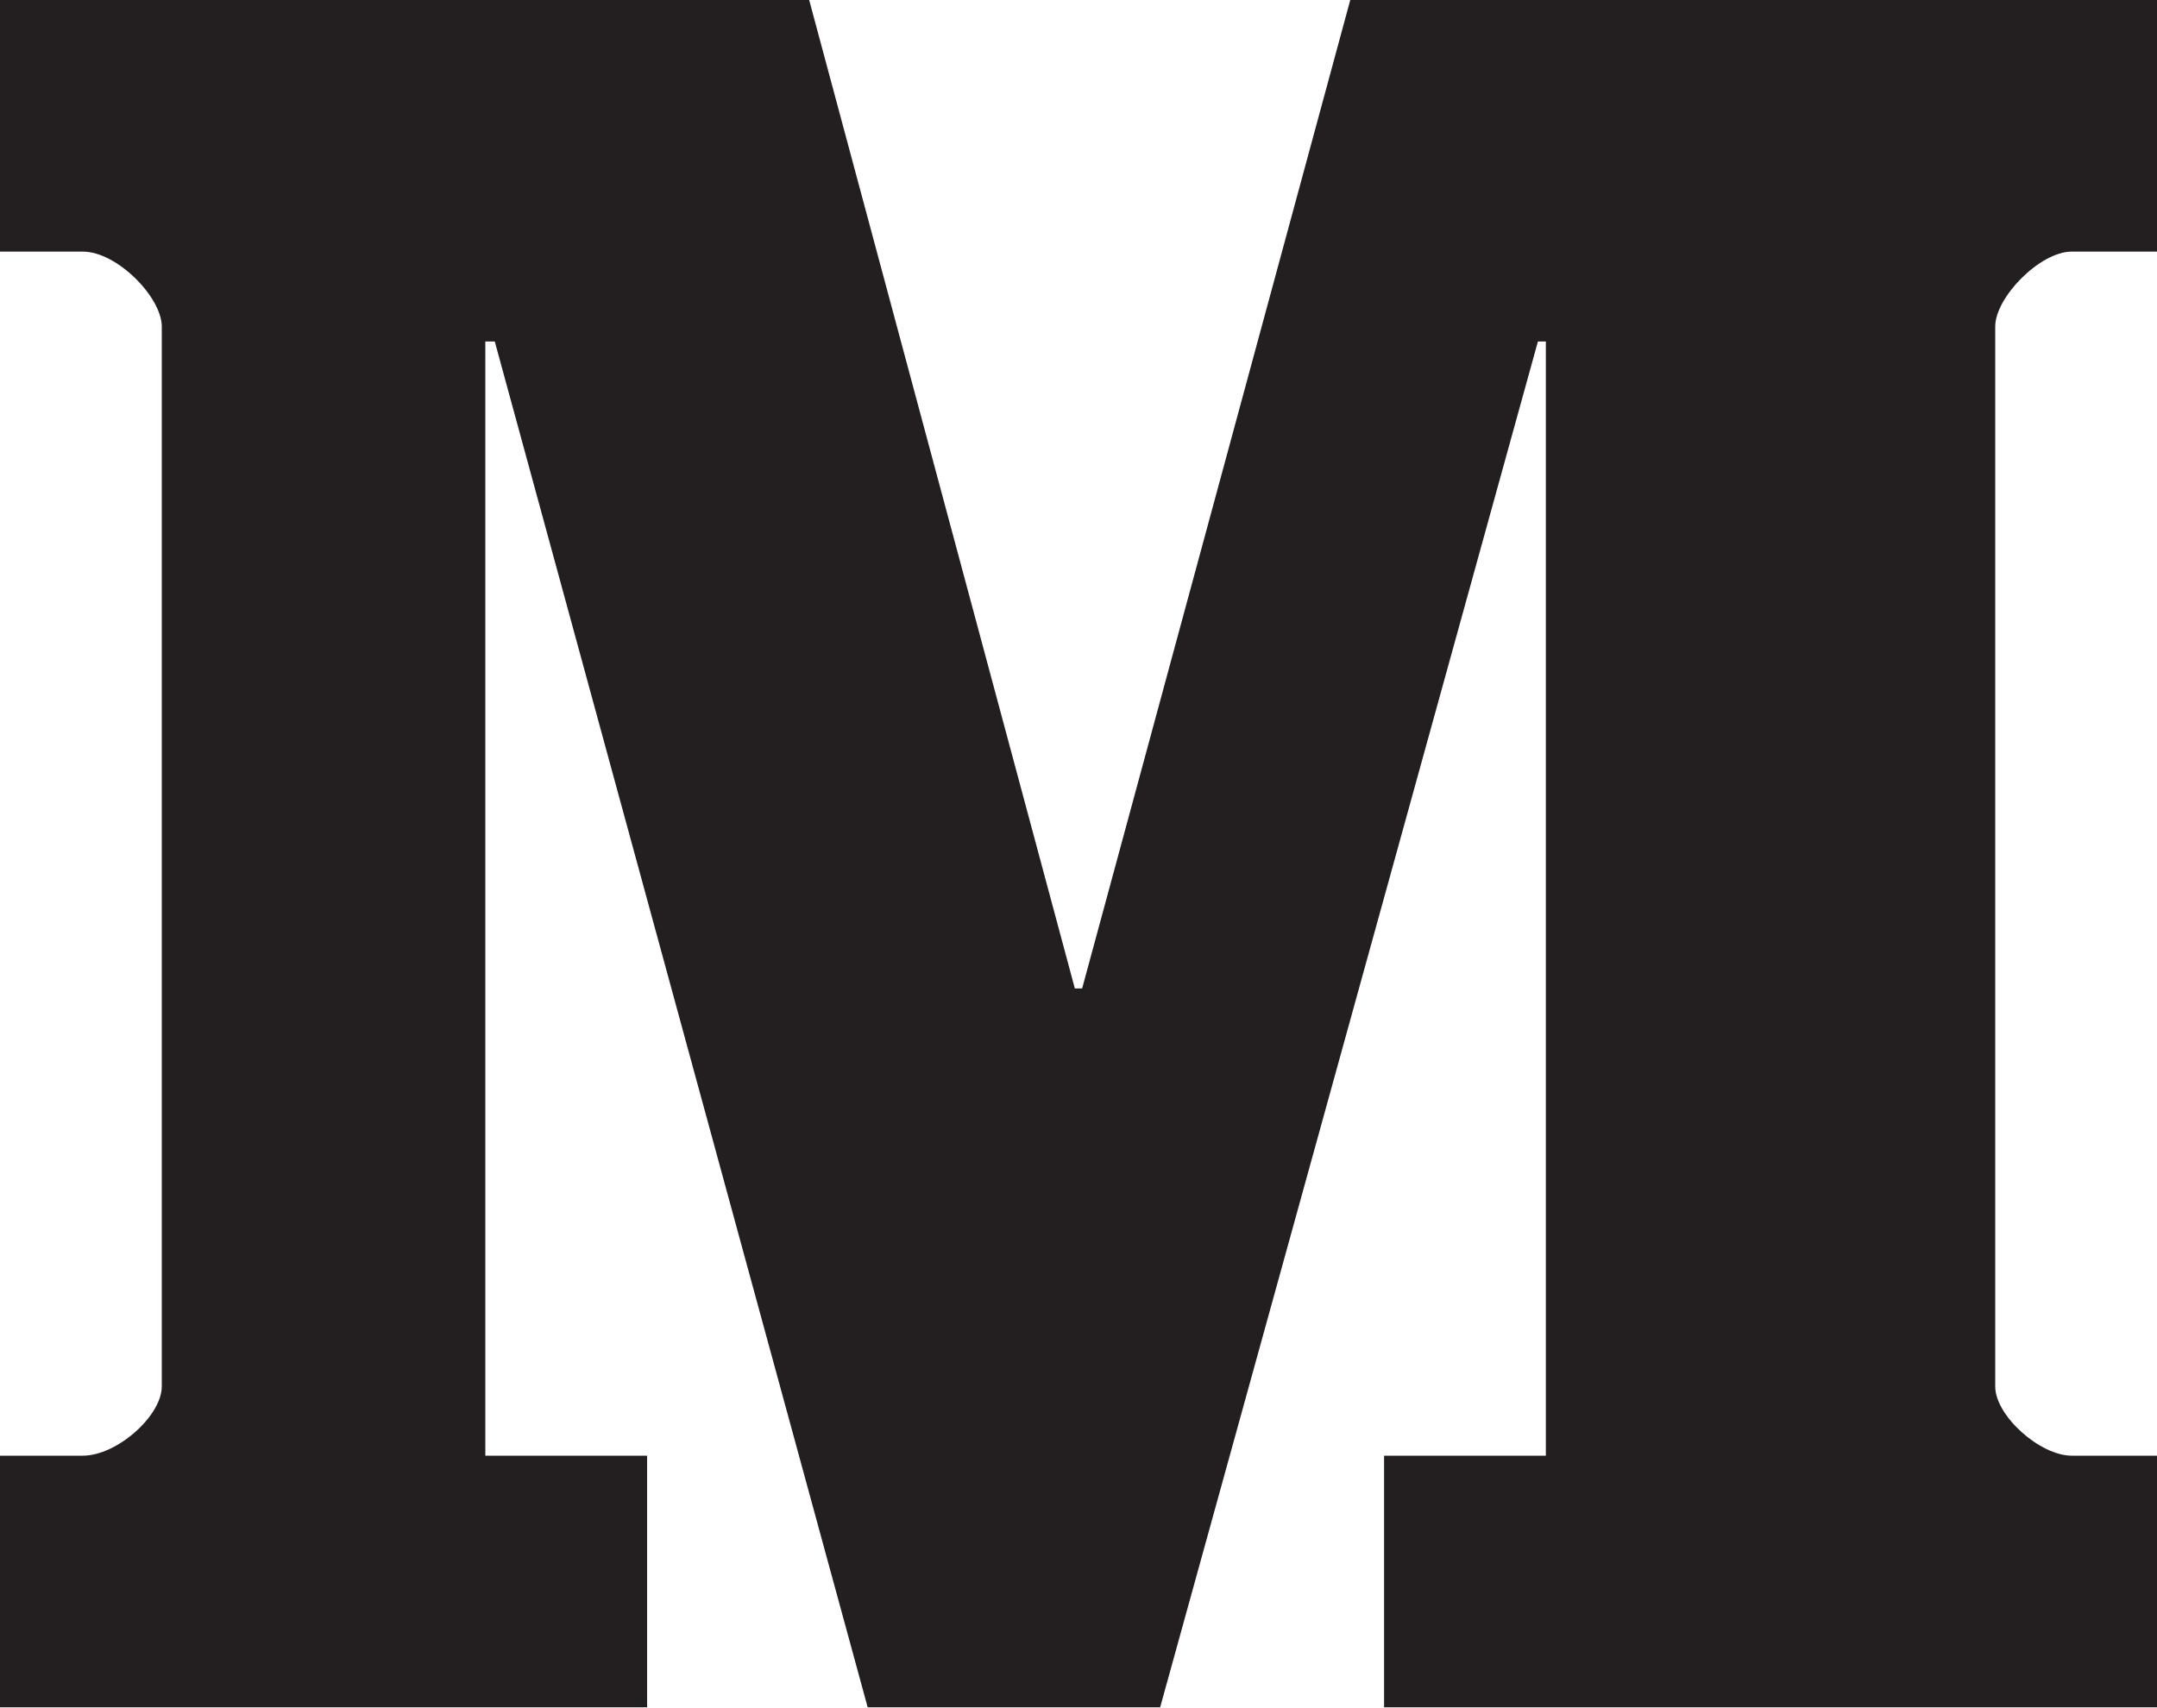
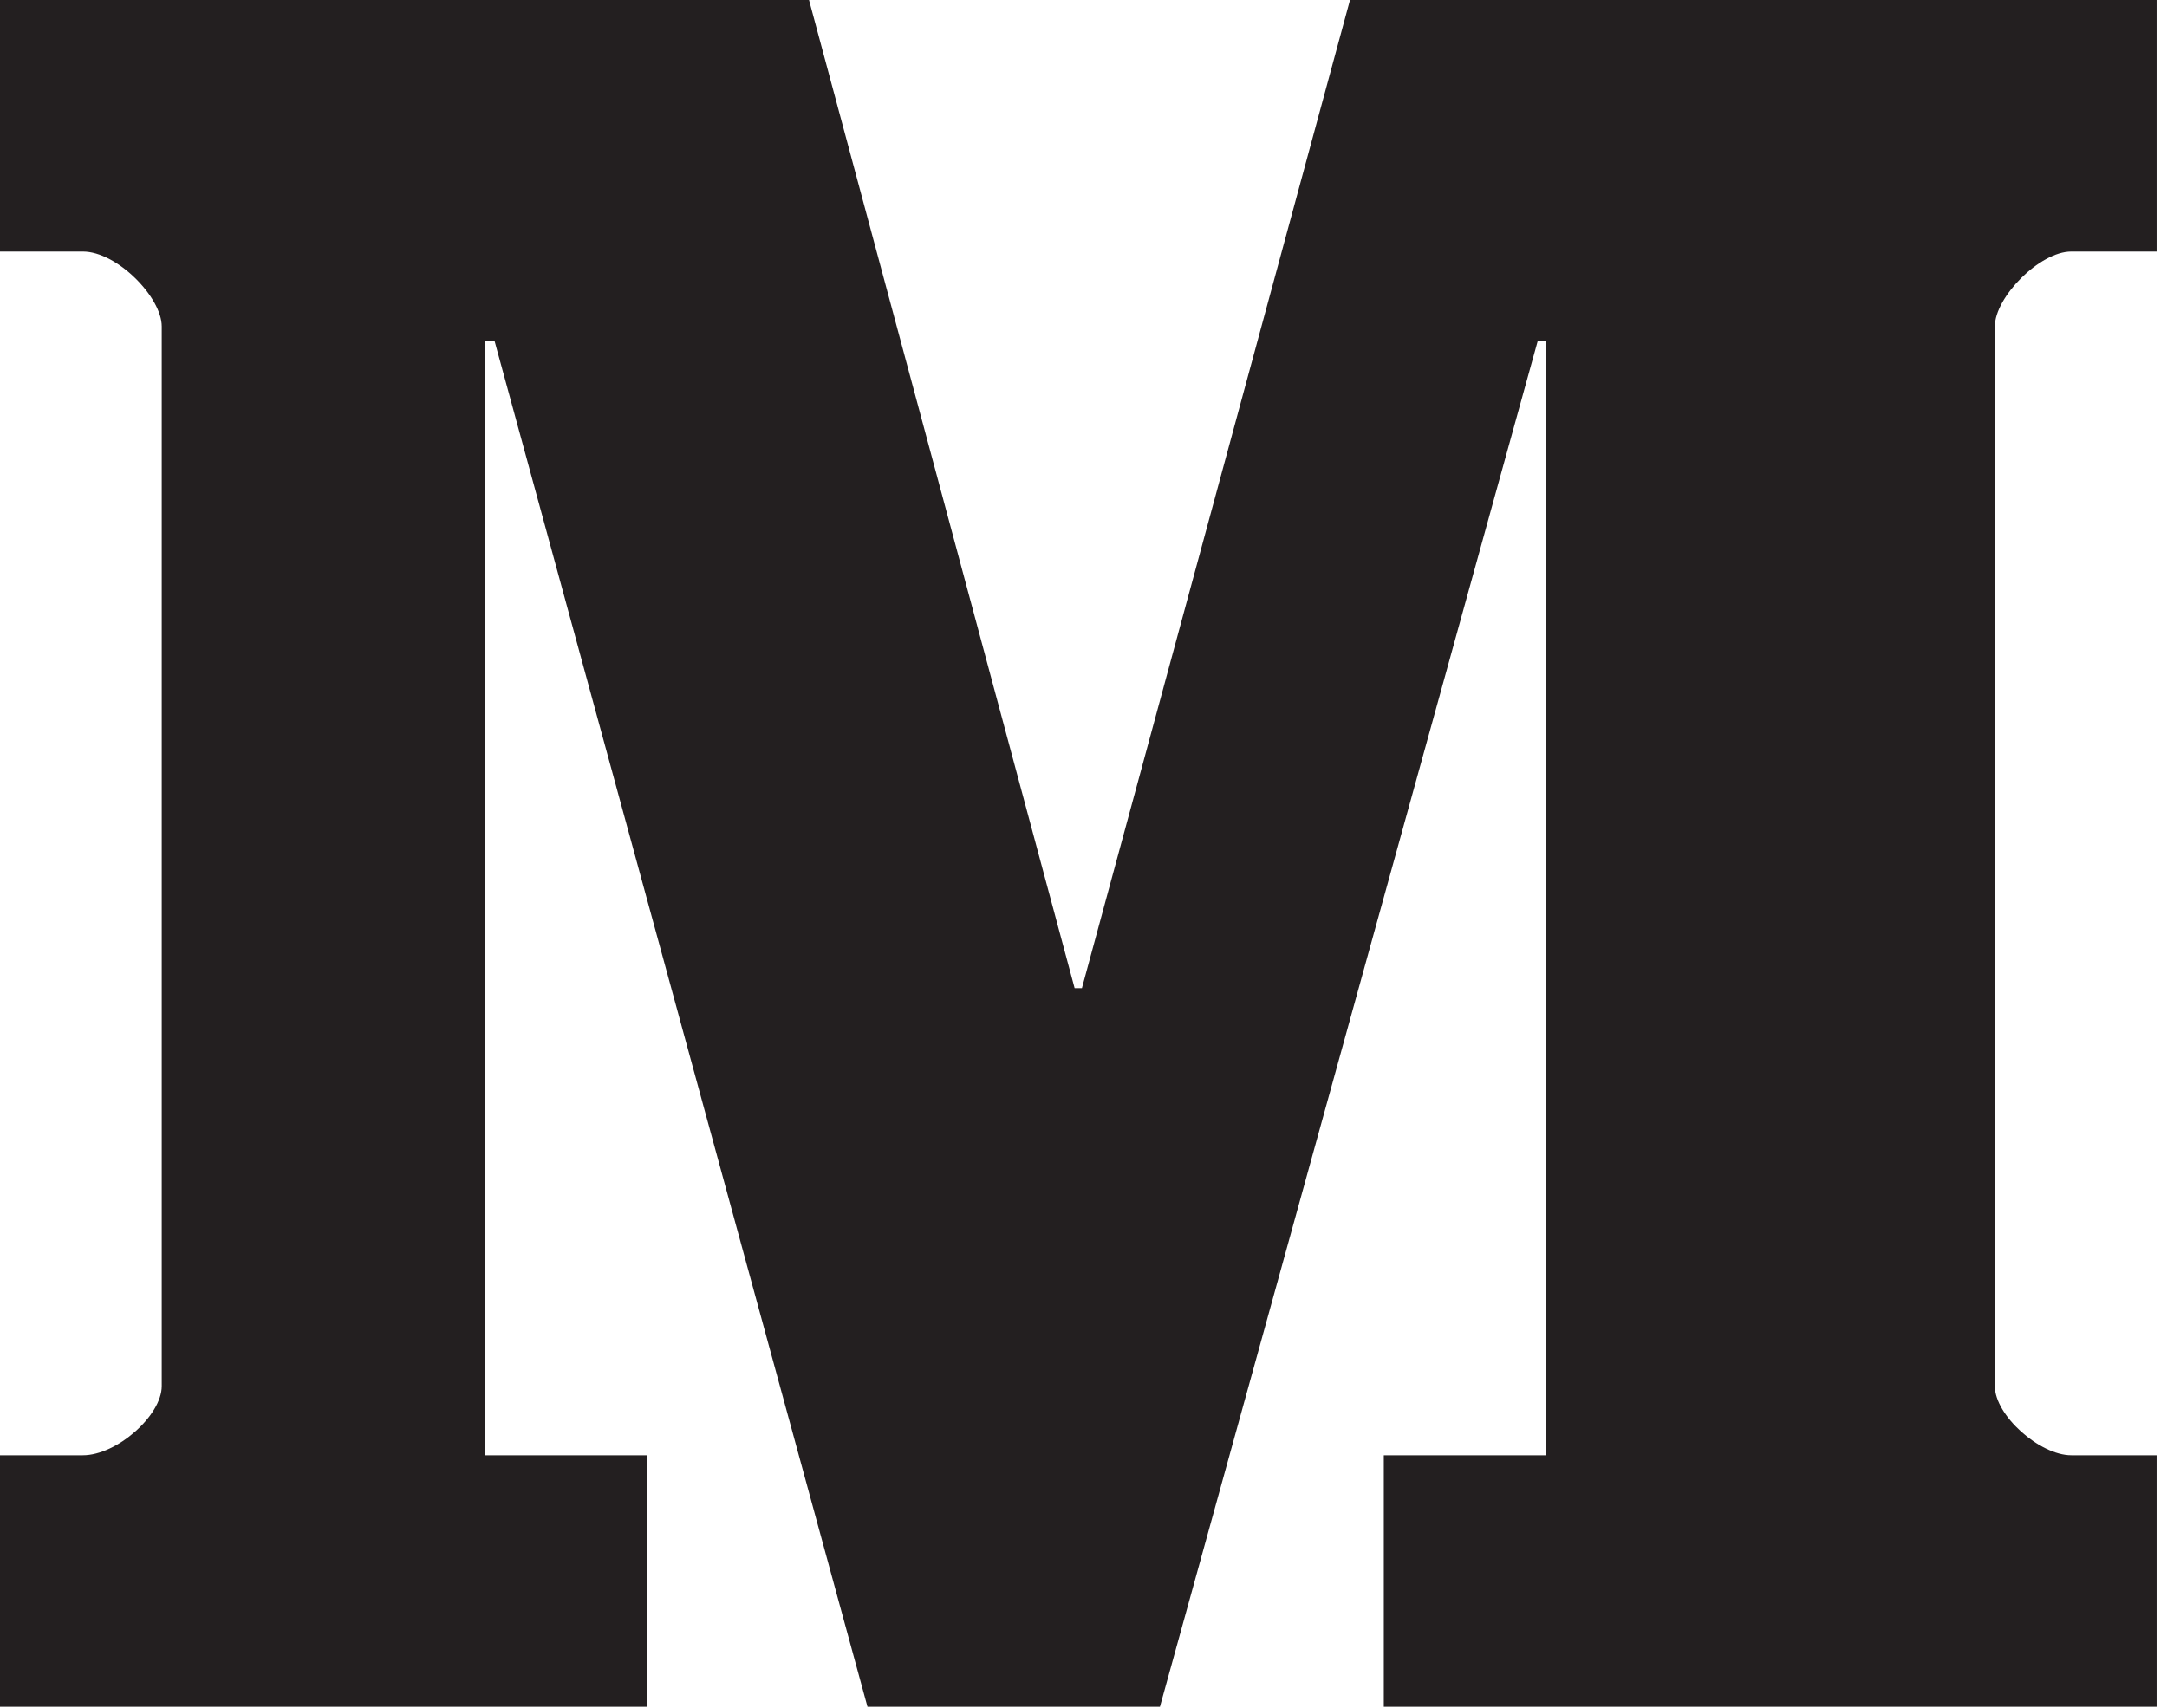
- <svg xmlns="http://www.w3.org/2000/svg" viewBox="0 0 160 126.667" height="126.667" width="160" xml:space="preserve" version="1.1" id="svg2">
-   <defs id="defs6" />
-   <g transform="matrix(1.333333,0,0,-1.333333,0,126.6667)" id="g10">
-     <g transform="scale(0.1)" id="g12">
-       <path id="path14" style="fill:#231f20;fill-opacity:1;fill-rule:nonzero;stroke:none" d="m 1200,810 -47.46,0 C 1134.92,810 1110,784.582 1110,768.309 l 0,-589.809 c 0,-16.293 24.92,-38.5 42.54,-38.5 l 47.46,0 0,-140 -430,0 0,140 90,0 0,620 -4.41,0 L 645.422,0 482.707,0 275.25,760 270,760 270,140 360,140 360,0 0,0 0,140 46.098,140 C 65.082,140 90,162.207 90,178.5 l 0,589.809 C 90,784.582 65.082,810 46.098,810 L 0,810 l 0,140 450.164,0 147.797,-550 4.066,0 149.164,550 448.809,0 0,-140" />
+ <svg xmlns="http://www.w3.org/2000/svg" width="100%" height="100%" viewBox="0 0 151 119" version="1.1" xml:space="preserve" style="fill-rule:evenodd;clip-rule:evenodd;stroke-linejoin:round;stroke-miterlimit:2;">
+   <g transform="matrix(1,0,0,1,-4.8634,-3.85019)">
+     <g id="path14" transform="matrix(0.125228,3.01954e-33,3.01954e-33,-0.125228,4.8634,122.816)">
+       <path d="M1200,810L1152.54,810C1134.92,810 1110,784.582 1110,768.309L1110,178.5C1110,162.207 1134.92,140 1152.54,140L1200,140L1200,0L770,0L770,140L860,140L860,760L855.59,760L645.422,0L482.707,0L275.25,760L270,760L270,140L360,140L360,0L0,0L0,140L46.098,140C65.082,140 90,162.207 90,178.5L90,768.309C90,784.582 65.082,810 46.098,810L0,810L0,950L450.164,950L597.961,400L602.027,400L751.191,950L1200,950L1200,810" style="fill:rgb(35,31,32);fill-rule:nonzero;" />
    </g>
  </g>
</svg>
